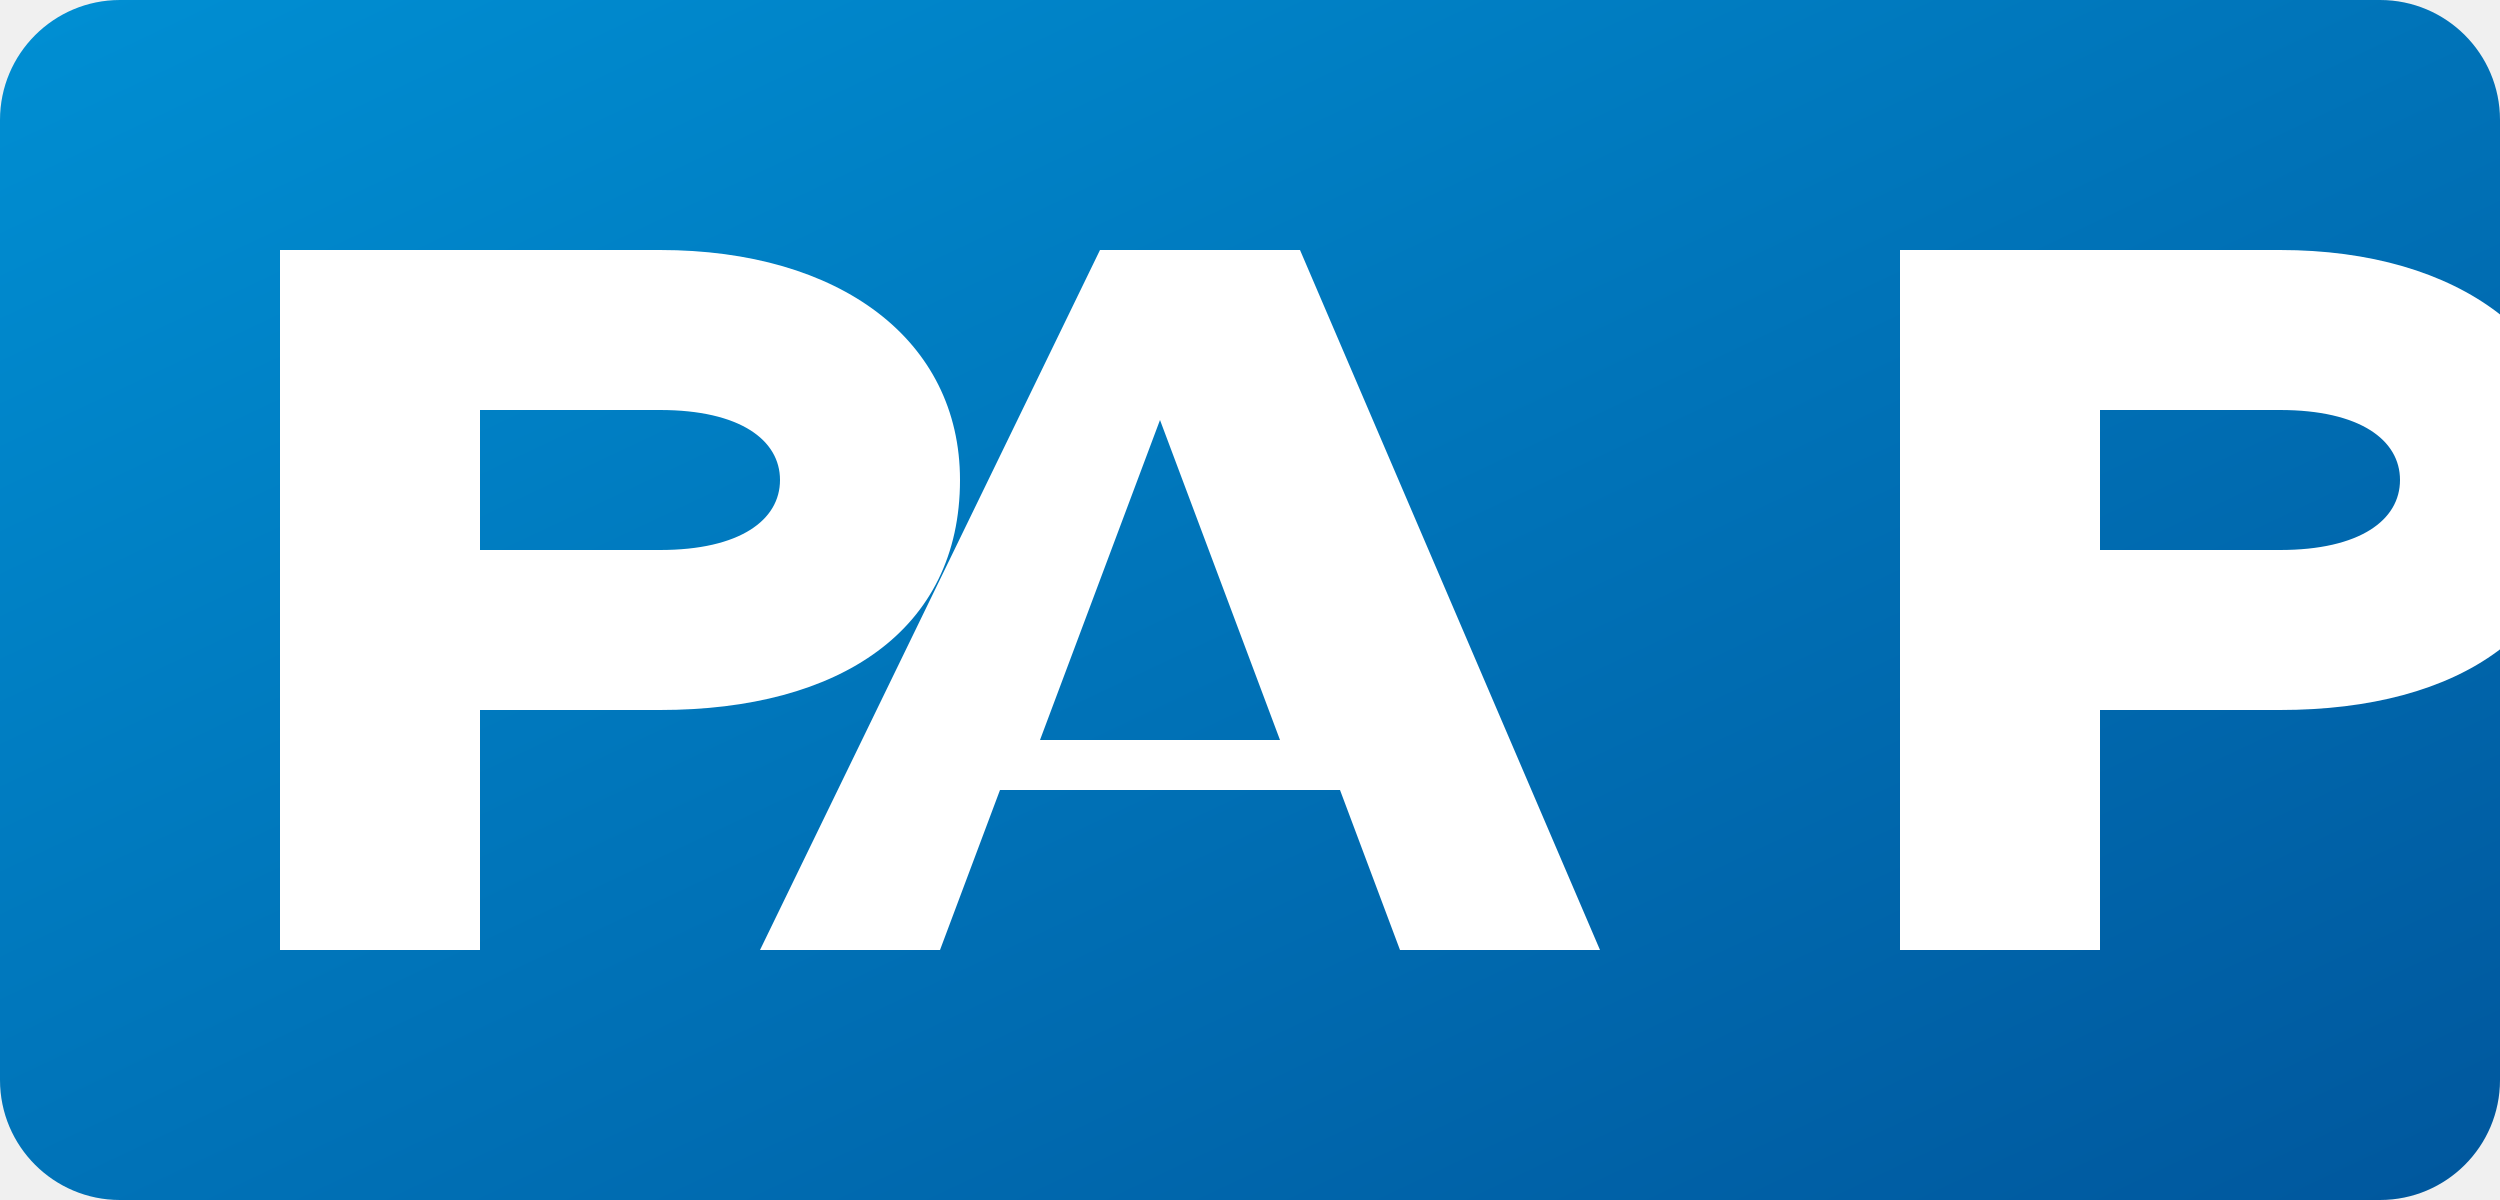
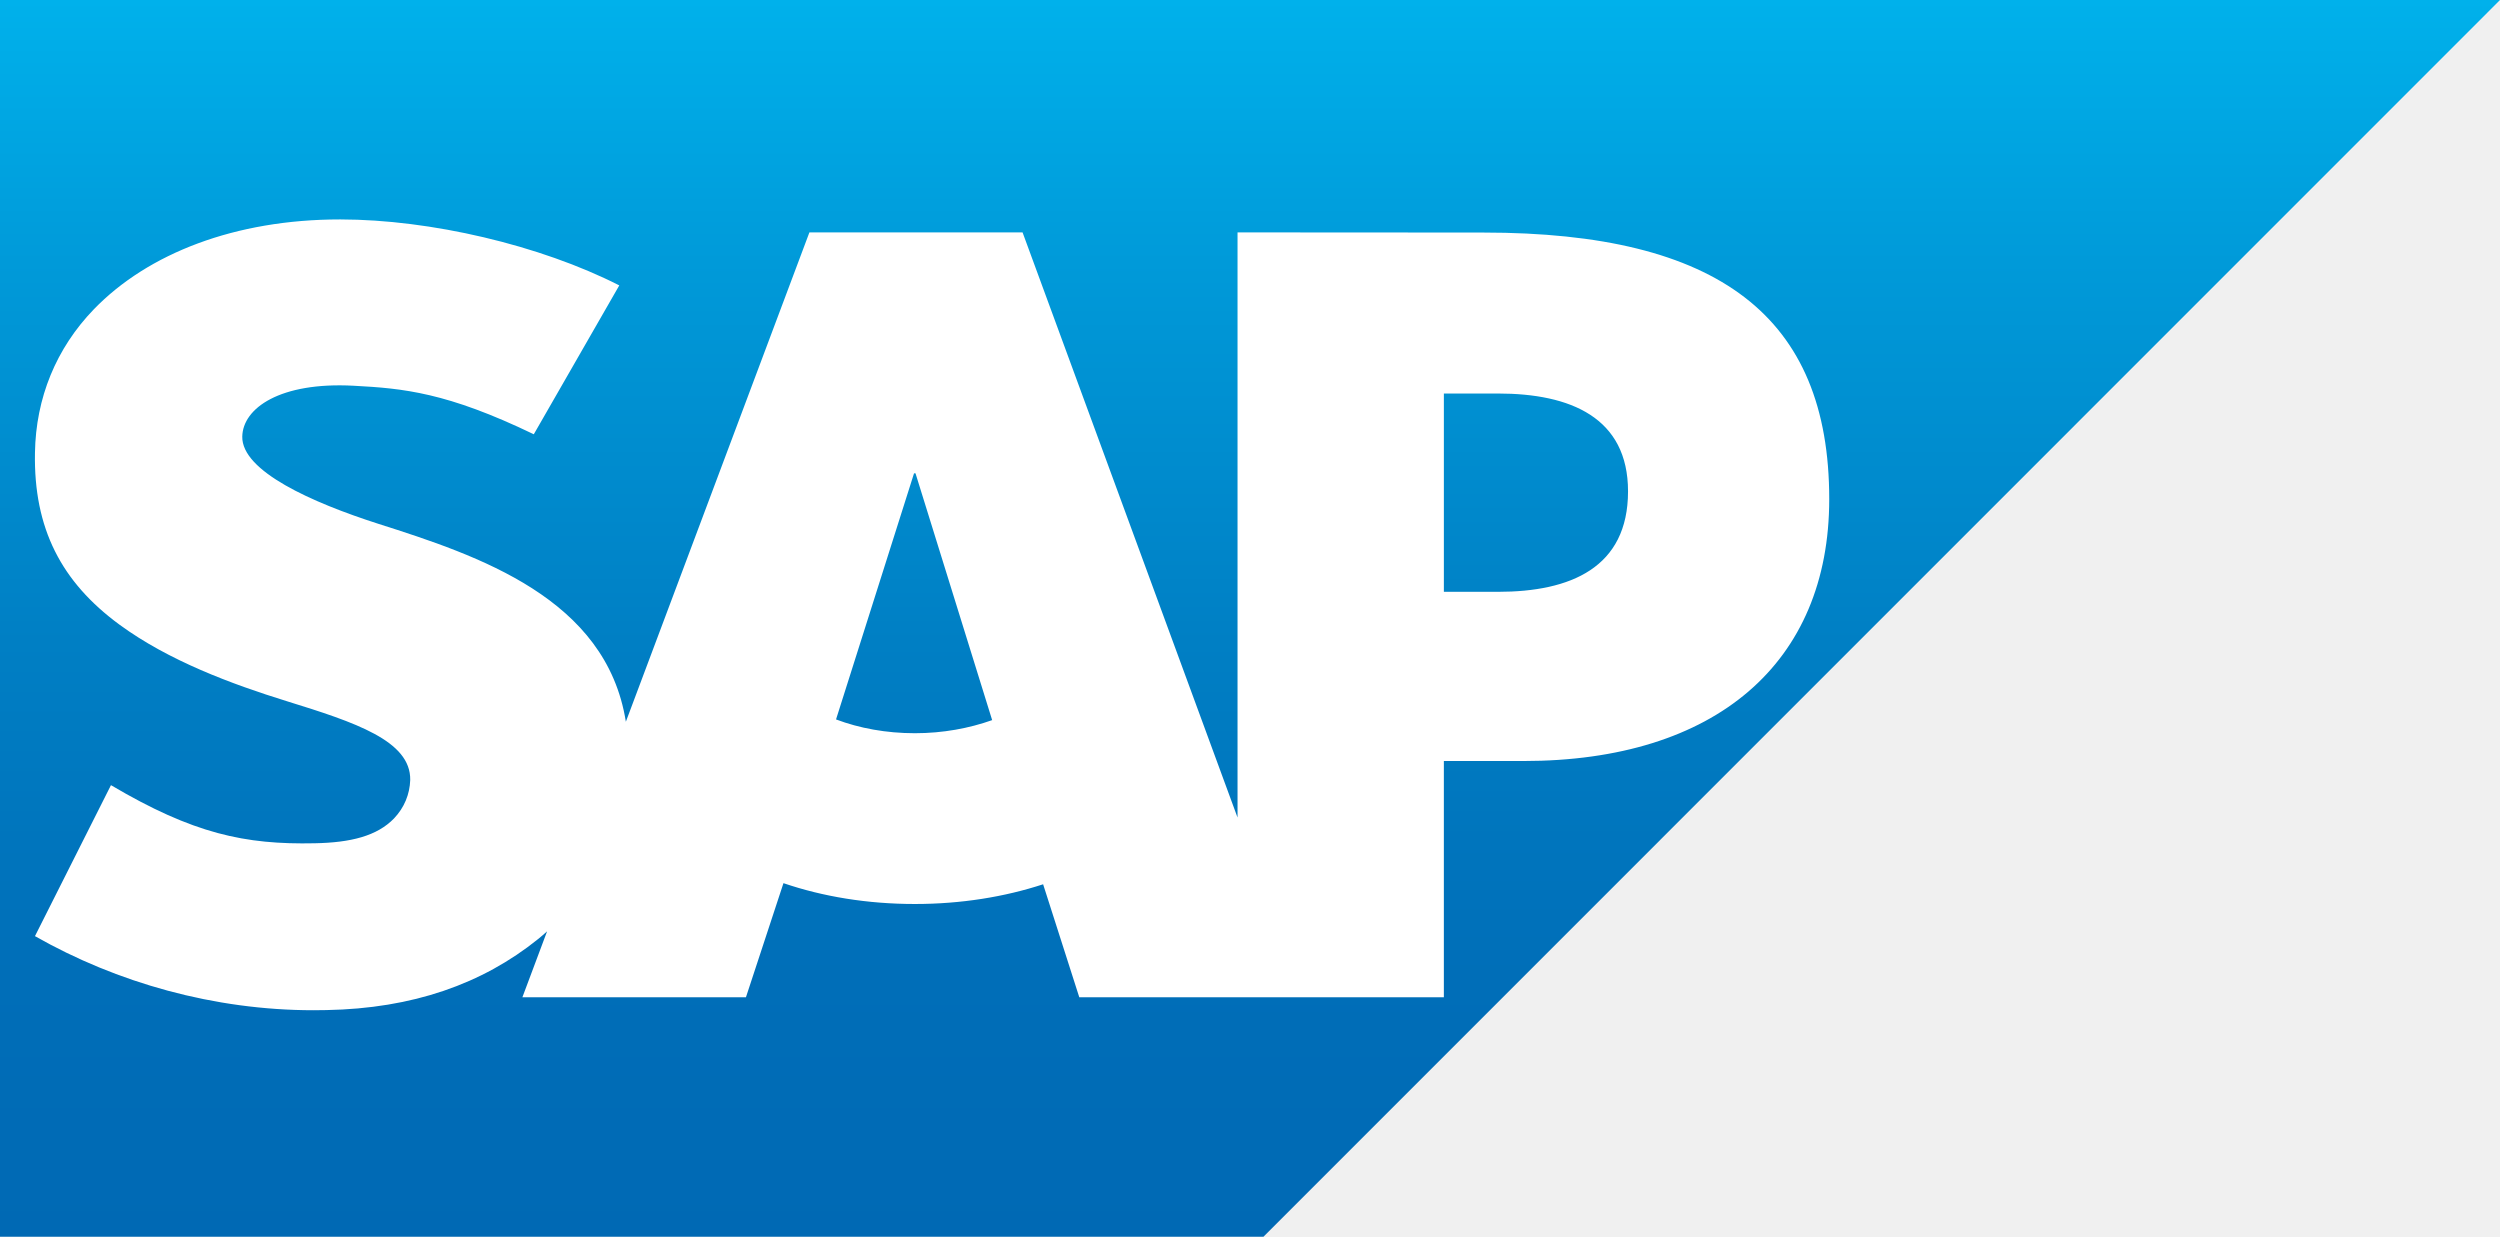
- <svg xmlns="http://www.w3.org/2000/svg" viewBox="0 0 250 120" width="250" height="120">
+ <svg xmlns="http://www.w3.org/2000/svg" viewBox="0 0 412.38 204" width="412.38" height="204">
  <defs>
-     <linearGradient id="sap-grad" x1="0%" y1="0%" x2="100%" y2="100%">
-       <stop offset="0%" stop-color="#008FD3" />
-       <stop offset="100%" stop-color="#00579D" />
+     <style>.cls-1{fill:url(#linear-gradient);}.cls-1,.cls-2{fill-rule:evenodd;}.cls-2{fill:#fff;}</style>
+     <linearGradient id="linear-gradient" x1="206.19" y1="0" x2="206.19" y2="204" gradientUnits="userSpaceOnUse">
+       <stop offset="0" stop-color="#00b1eb" />
+       <stop offset=".212" stop-color="#009ad9" />
+       <stop offset=".519" stop-color="#007fc4" />
+       <stop offset=".792" stop-color="#006eb8" />
+       <stop offset="1" stop-color="#0069b4" />
    </linearGradient>
  </defs>
-   <rect width="250" height="120" rx="12" fill="url(#sap-grad)" />
-   <path fill="#FFFFFF" d="M28 25h38c18 0 30 9 30 23 0 15-12 23-30 23H48v24H28V25zm20 16v14h18c8 0 12-3 12-7s-4-7-12-7H48zm62-16h20l30 70h-20l-6-16h-34l-6 16h-18l34-70zm6 17l-12 32h24l-12-32zm74-17h38c18 0 30 9 30 23 0 15-12 23-30 23h-18v24h-20V25zm20 16v14h18c8 0 12-3 12-7s-4-7-12-7h-18z" />
+   <polyline class="cls-1" points="0 204 208.413 204 412.38 0 0 0 0 204" />
+   <path class="cls-2" d="m244.727,38.359l-40.593-.025v96.518l-35.46-96.518h-35.16l-30.277,80.716c-3.224-20.352-24.277-27.38-40.84-32.649-10.937-3.512-22.541-8.678-22.434-14.387.091-4.687,6.225-9.04,18.377-8.385,8.17.433,15.373,1.092,29.71,8.006l14.102-24.557c-13.088-6.658-31.169-10.867-45.985-10.883h-.086c-17.277,0-31.677,5.598-40.602,14.824-6.221,6.443-9.572,14.626-9.712,23.679-.227,12.454,4.341,21.292,13.938,28.338,8.104,5.944,18.468,9.794,27.603,12.626,11.27,3.492,20.467,6.526,20.36,13.002-.083,2.355-.977,4.552-2.671,6.337-2.807,2.897-7.124,3.986-13.084,4.098-11.497.243-20.026-1.559-33.61-9.585l-12.536,24.903c13.546,7.705,29.586,12.223,45.952,12.223l2.106-.024c14.247-.256,25.745-4.316,34.929-11.712.527-.416,1.001-.845,1.488-1.277l-4.073,10.874h36.875l6.189-18.822c6.477,2.214,13.847,3.437,21.676,3.437,7.618,0,14.795-1.17,21.156-3.252l5.965,18.637h60.137v-38.969h13.113c31.706,0,50.456-16.147,50.456-43.202,0-30.139-18.219-43.969-57.011-43.969Zm-93.816,82.587c-4.737,0-9.177-.828-13.006-2.275l12.866-40.593h.244l12.643,40.708c-3.801,1.349-8.138,2.16-12.746,2.16Zm96.199-23.324h-8.941v-32.711h8.941c11.927,0,21.437,3.961,21.437,16.139,0,12.602-9.51,16.572-21.437,16.572" />
</svg>
